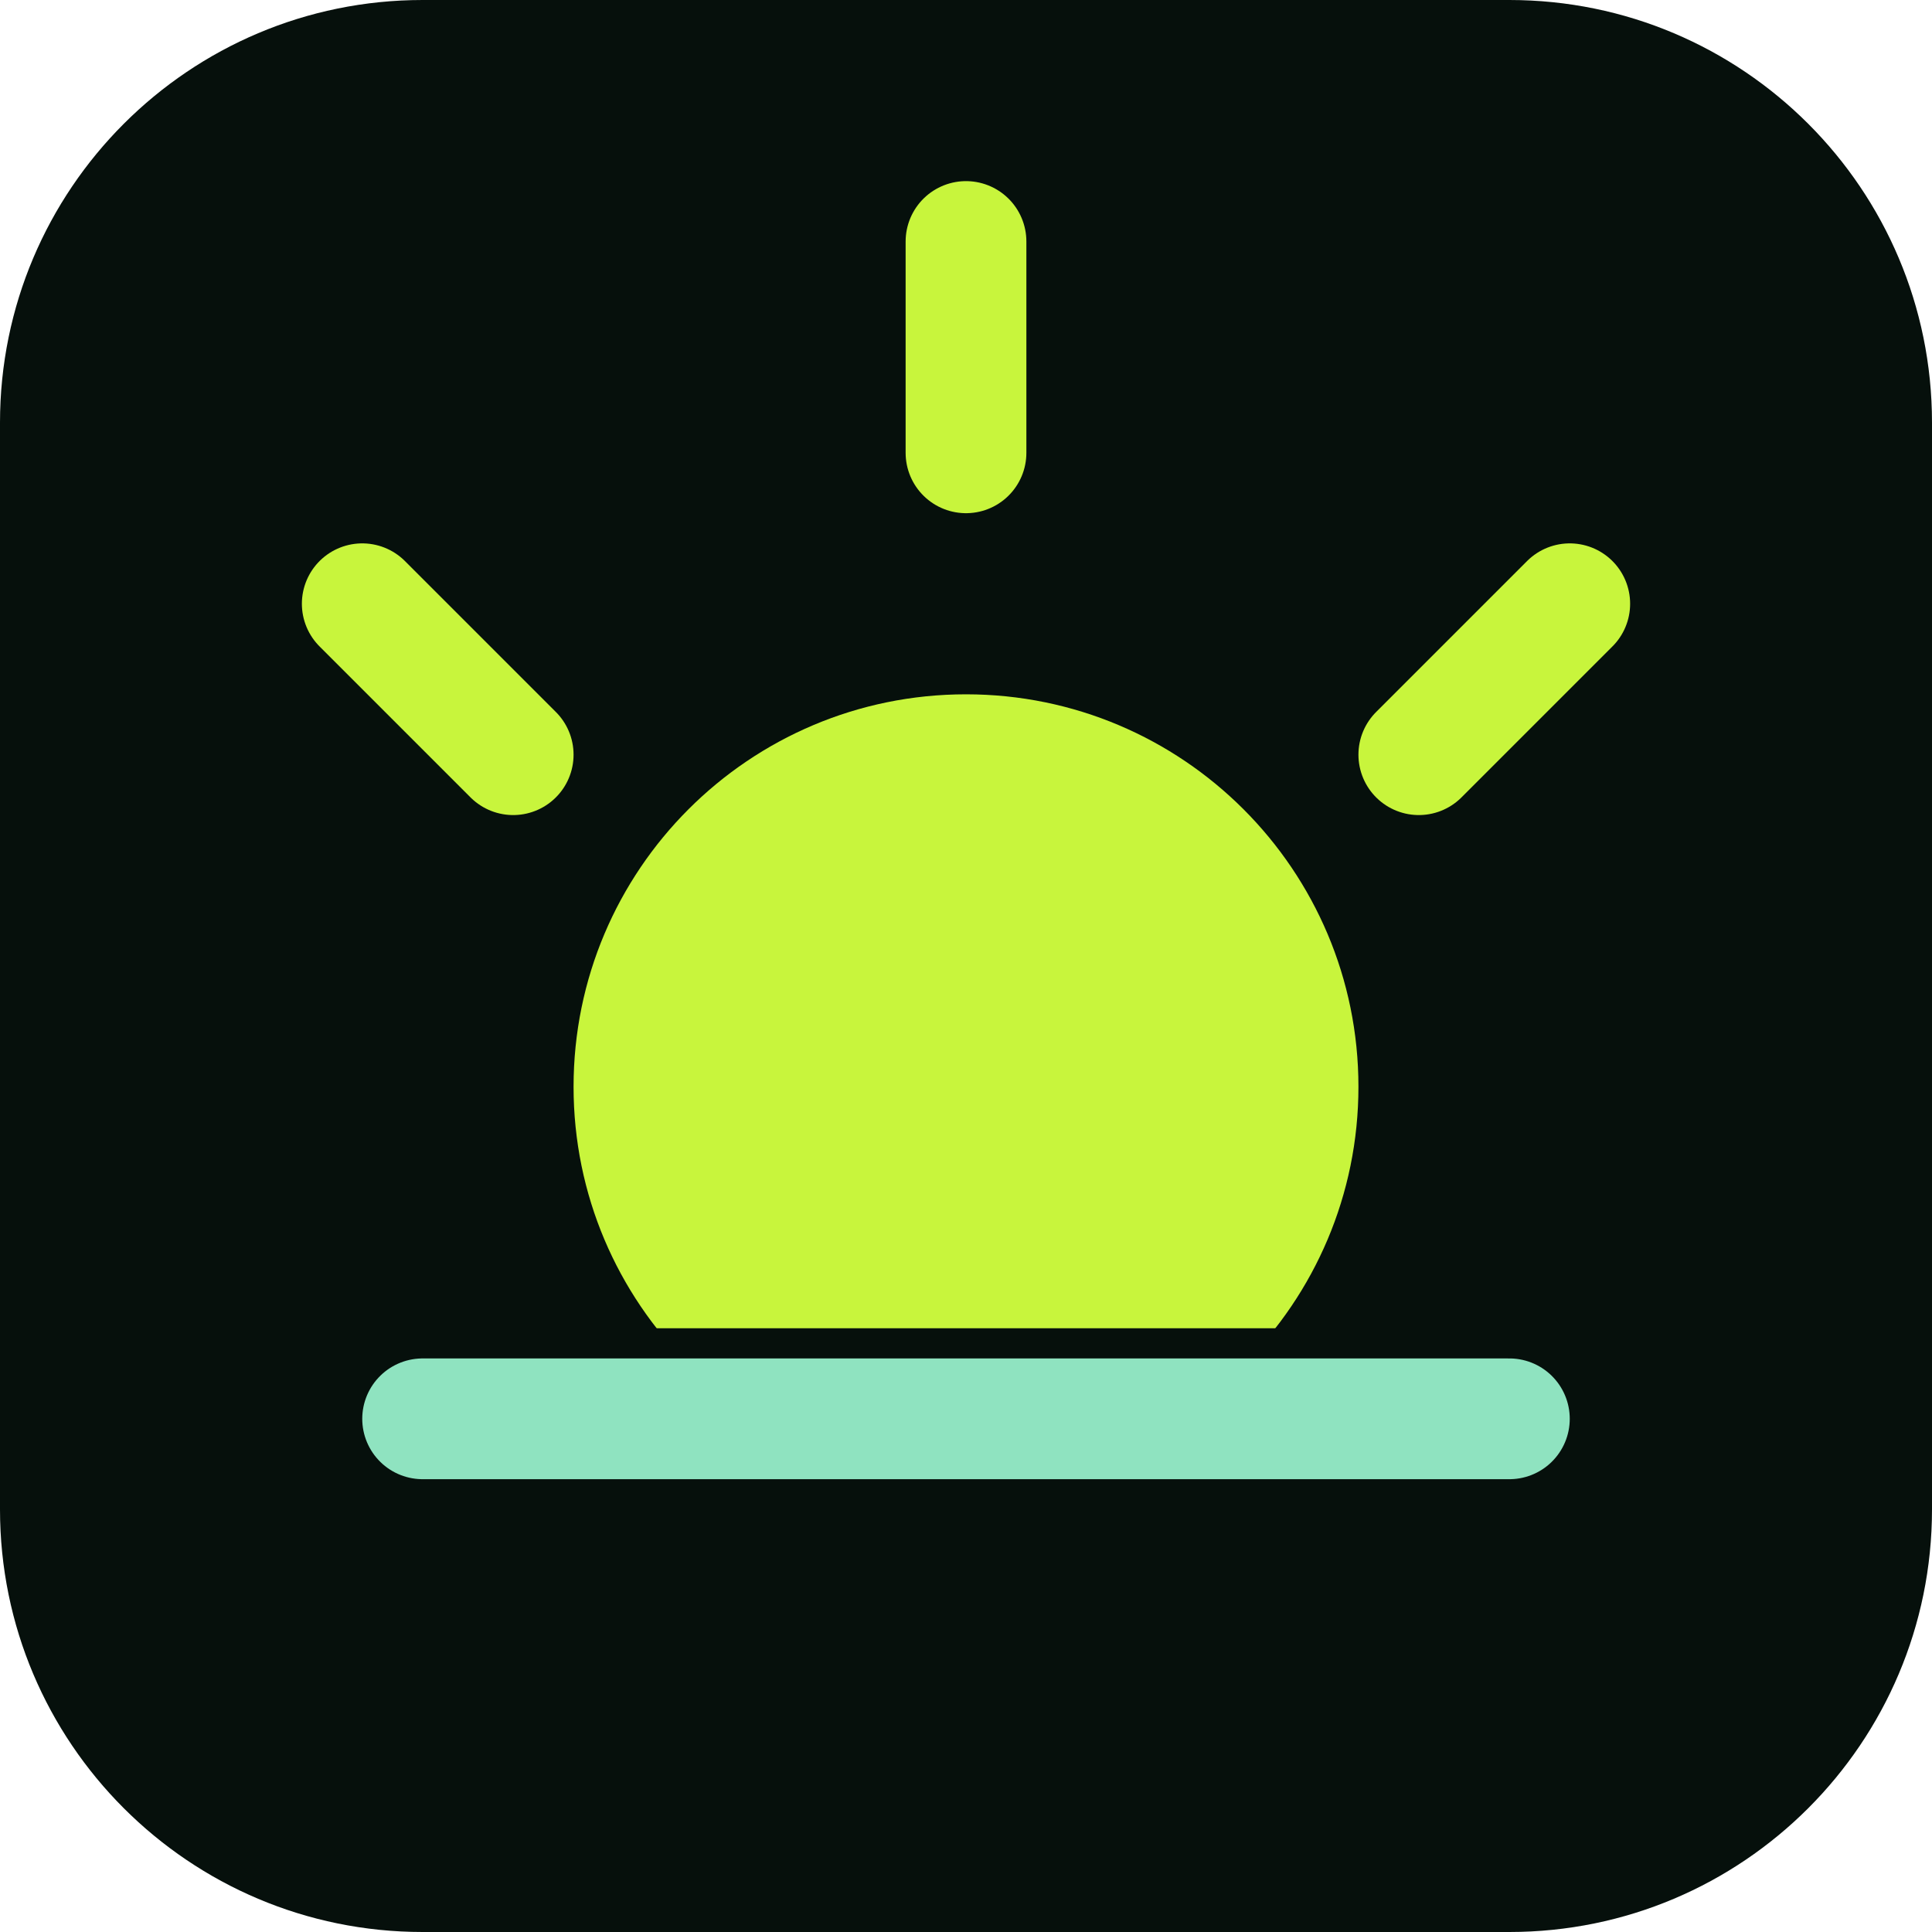
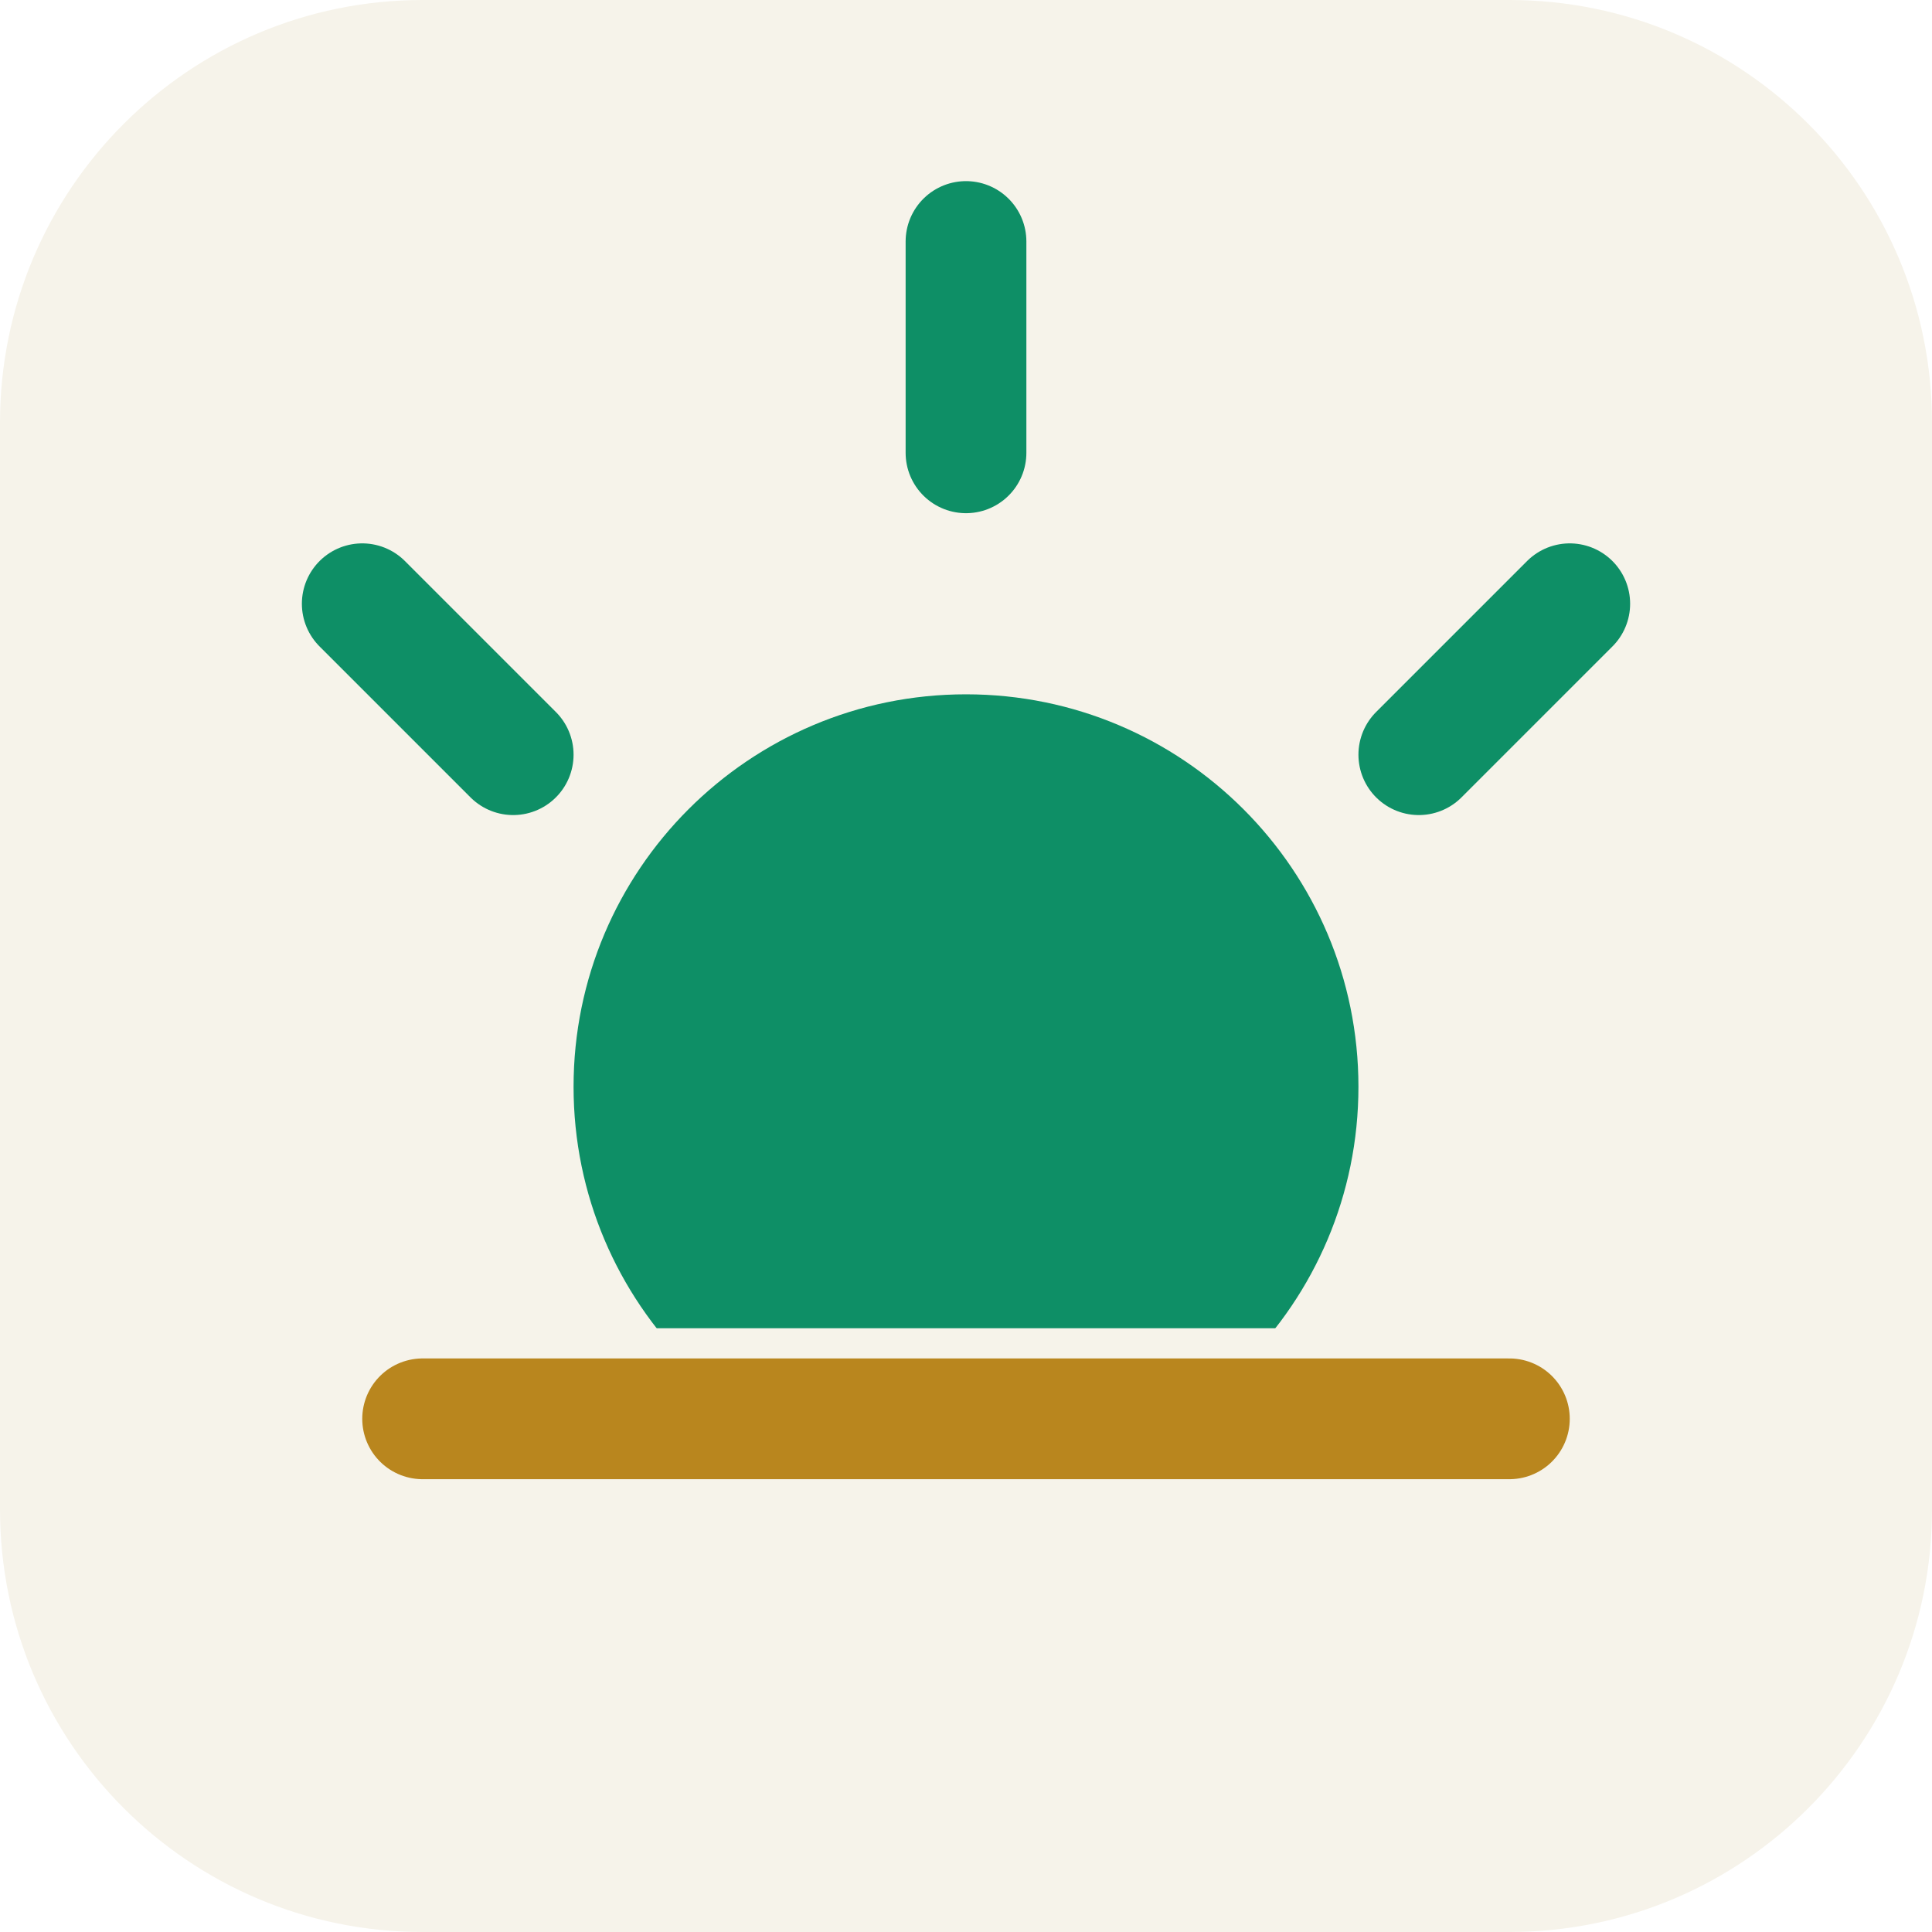
<svg xmlns="http://www.w3.org/2000/svg" viewBox="0 0 64 64">
-   <rect width="64" height="64" rx="14" fill="#06100C" />
-   <circle cx="32" cy="36" r="13" fill="#C8F53C" />
-   <g stroke="#C8F53C" stroke-width="4" stroke-linecap="round">
+   <rect width="64" height="64" rx="14" fill="#F6F3EA" />
+   <circle cx="32" cy="36" r="13" fill="#0E8F66" />
+   <g stroke="#0E8F66" stroke-width="4" stroke-linecap="round">
    <path d="M32 8v7M12 20l5 5M52 20l-5 5" />
  </g>
-   <rect x="14" y="44" width="36" height="10" fill="#06100C" />
-   <path d="M14 47h36" stroke="#8FE3C0" stroke-width="4" stroke-linecap="round" />
+   <rect x="14" y="44" width="36" height="10" fill="#F6F3EA" />
+   <path d="M14 47h36" stroke="#B9861E" stroke-width="4" stroke-linecap="round" />
</svg>
